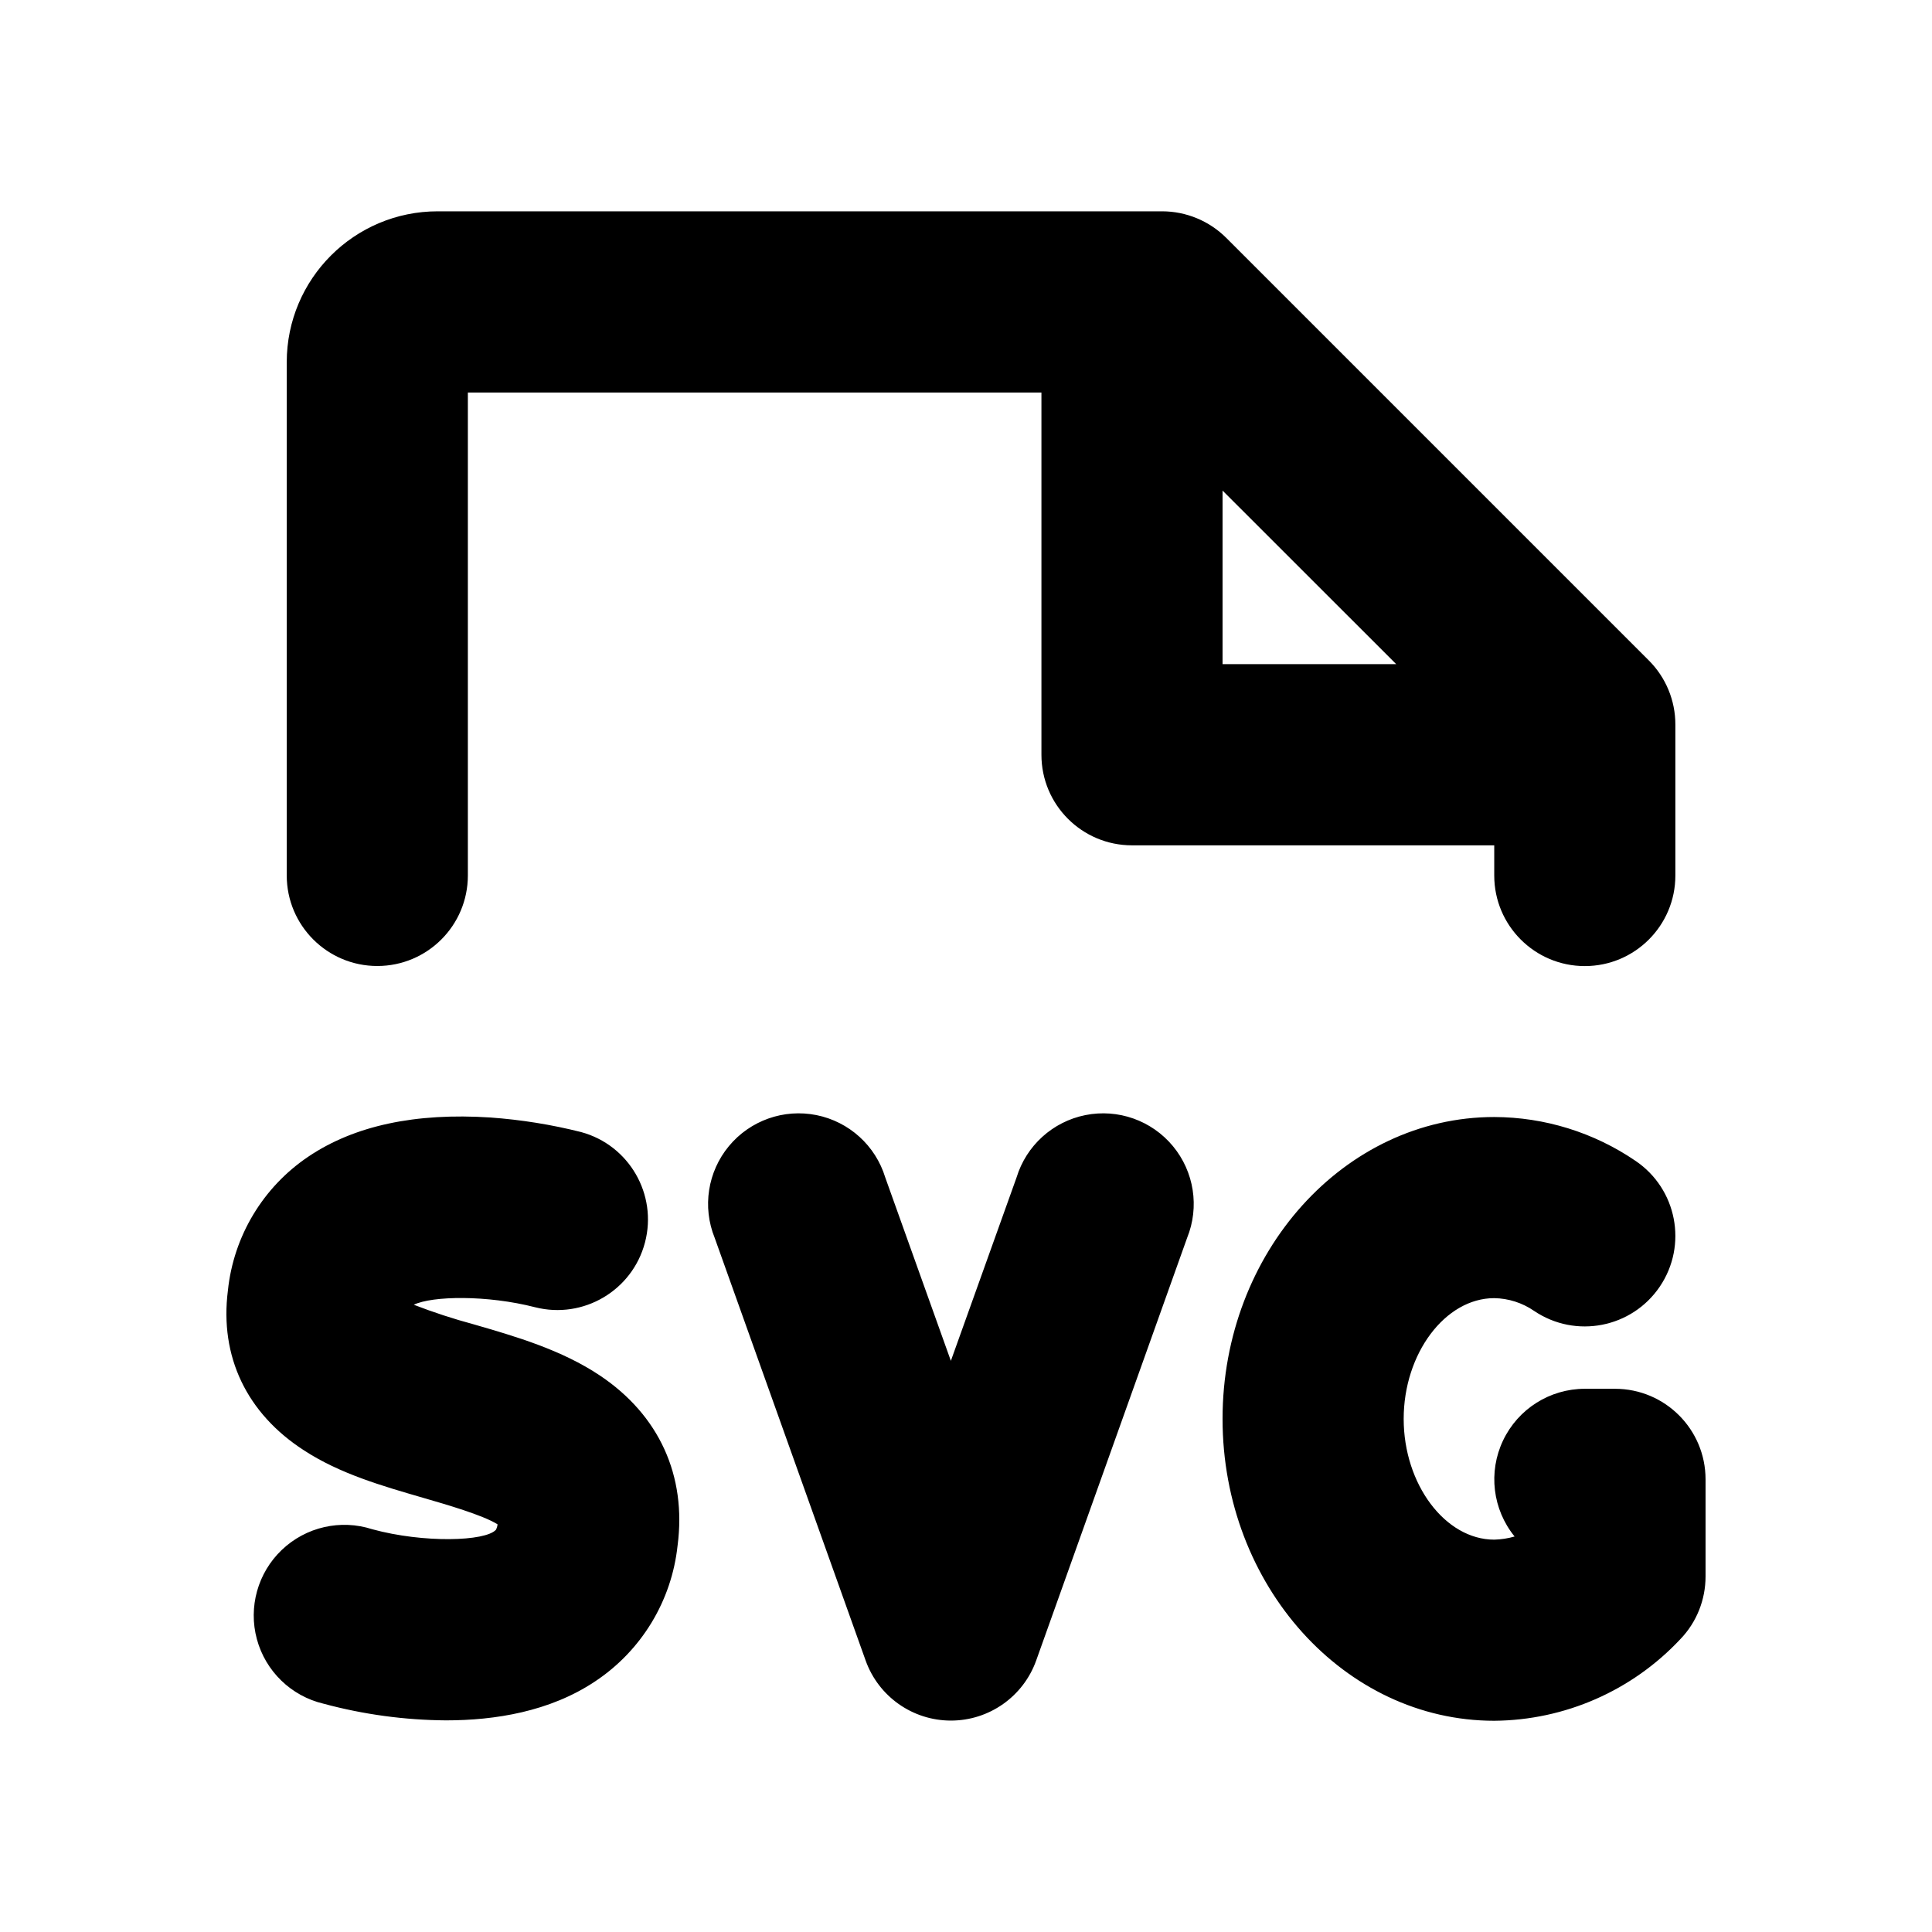
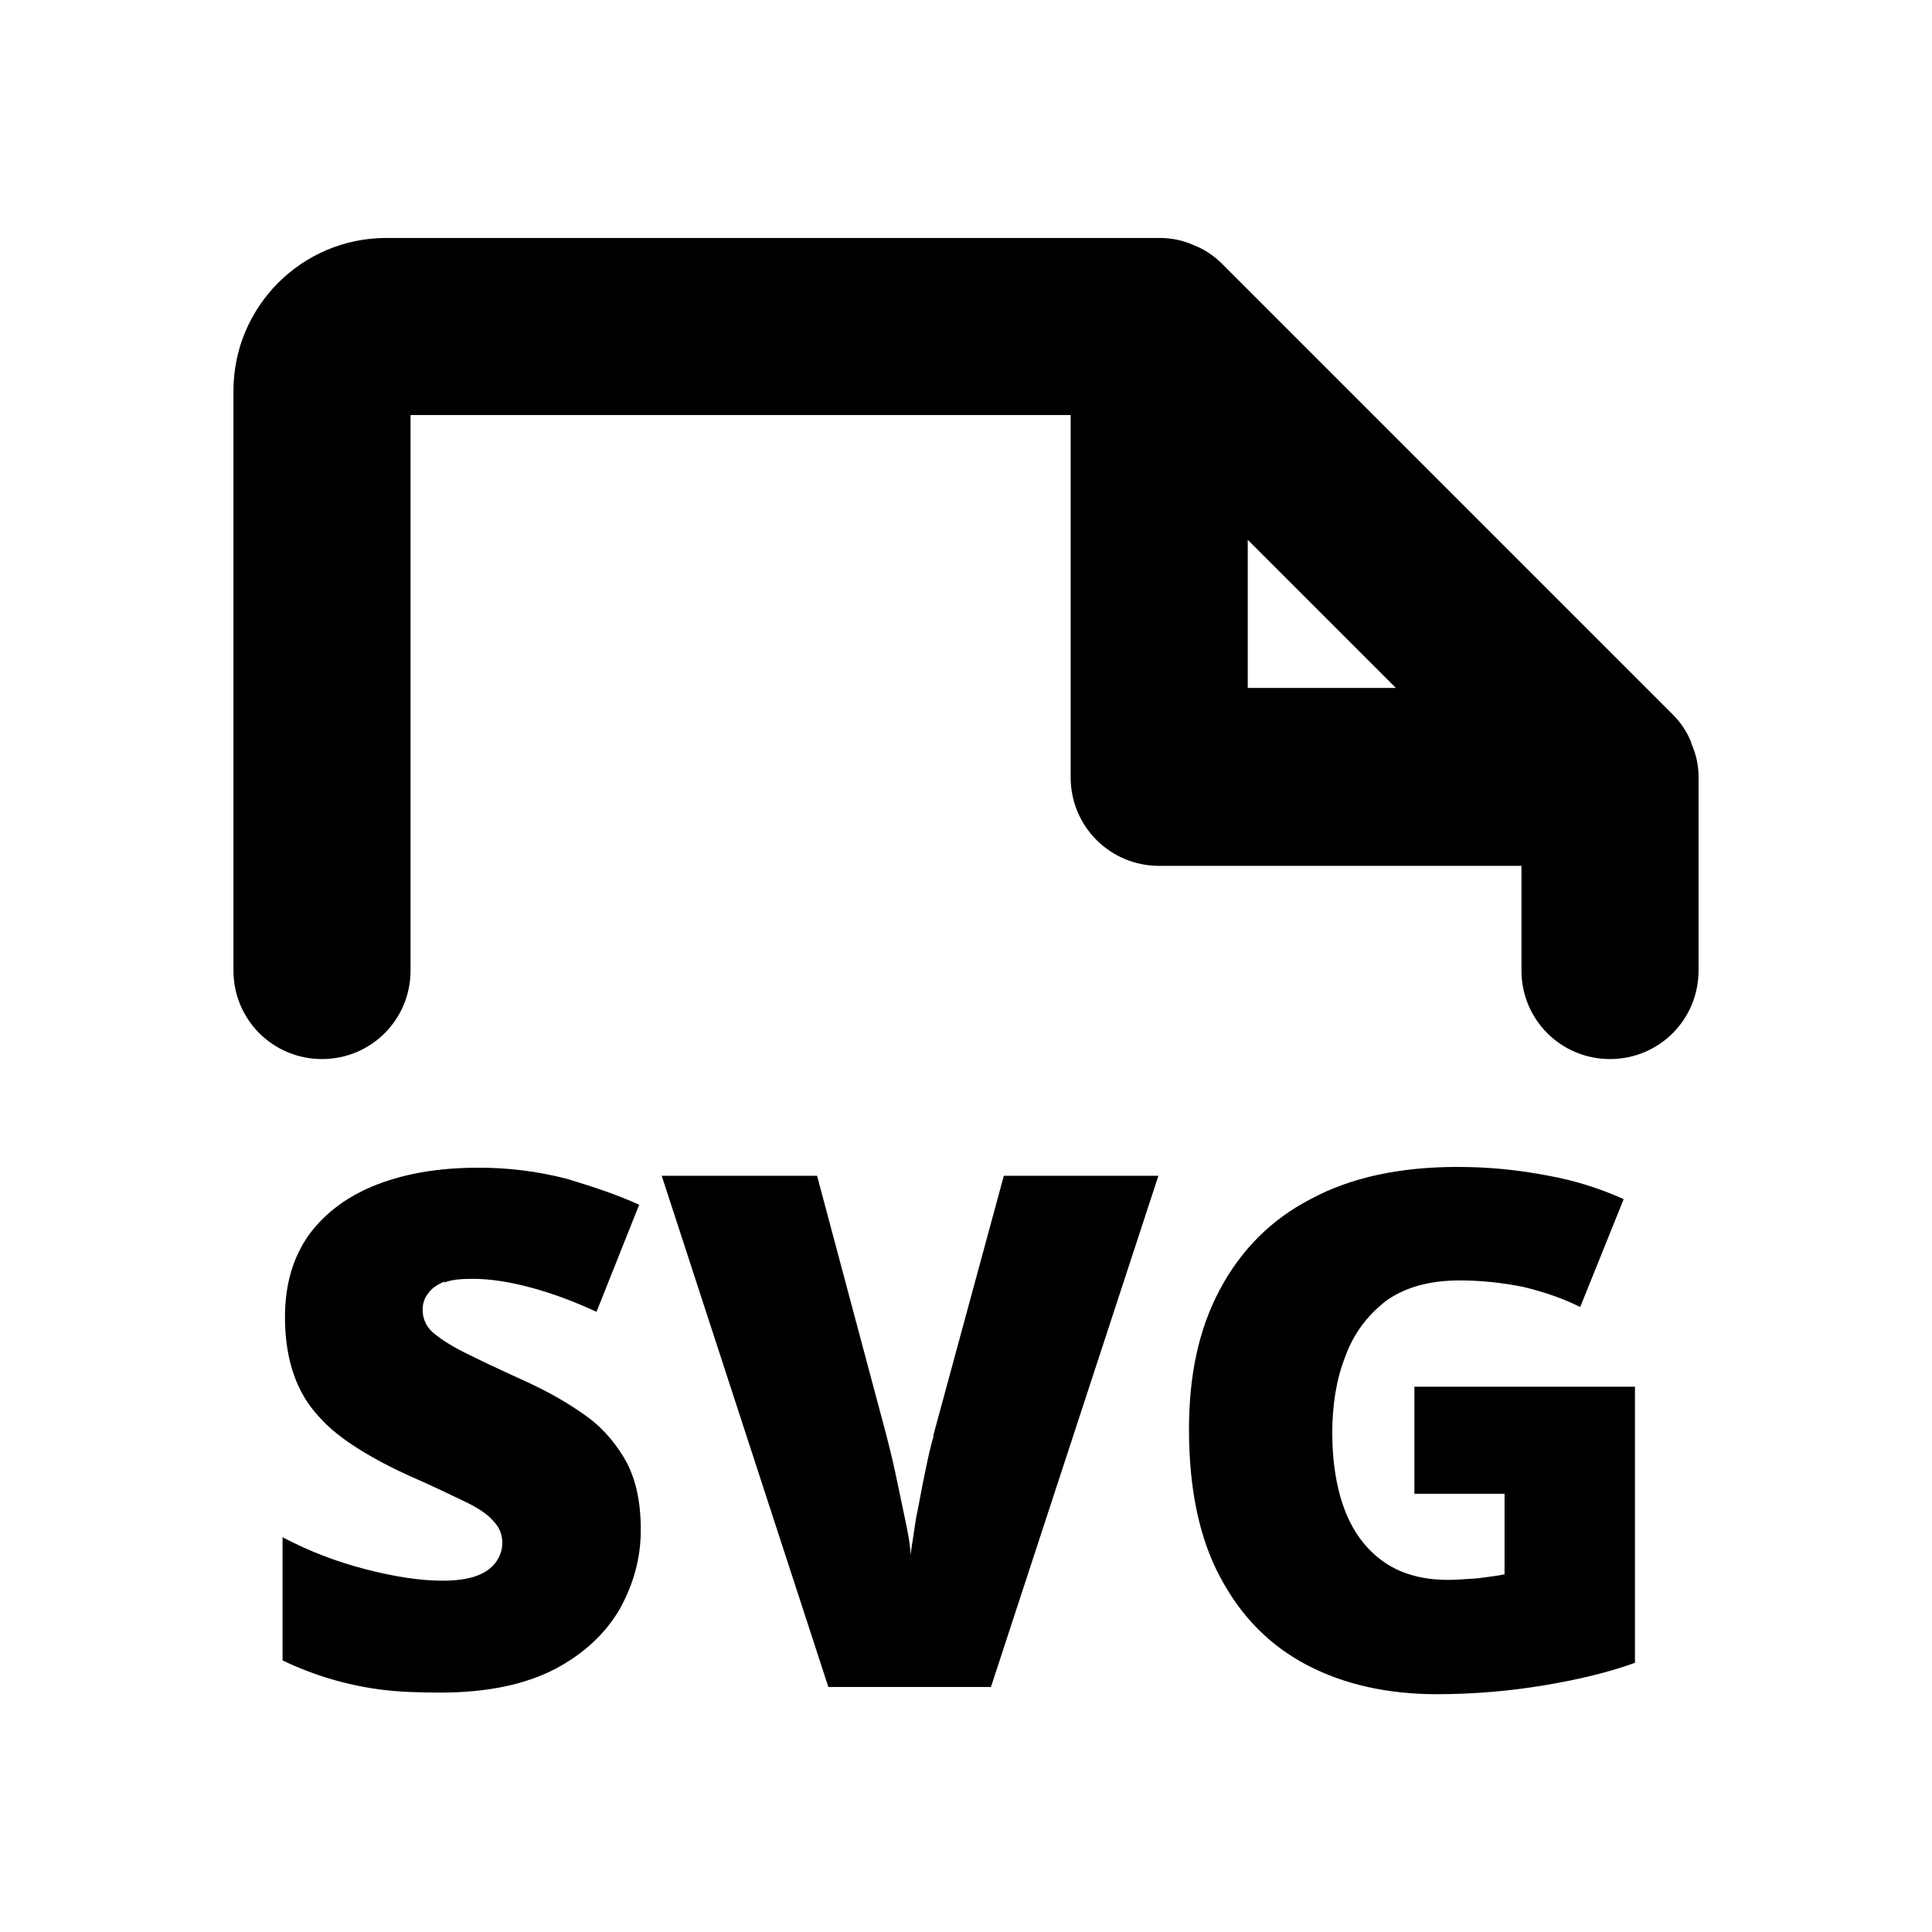
<svg xmlns="http://www.w3.org/2000/svg" viewBox="0 0 24 24" aria-hidden="true" fill="currentColor">
-   <path d="M4.687 12a1.125 1.125 0 0 0 1.125-1.124v-6h7.125v4.5a1.125 1.125 0 0 0 1.125 1.125h4.5v.375a1.125 1.125 0 0 0 2.25 0V9c0-.298-.118-.584-.329-.795l-5.25-5.25a1.13 1.13 0 0 0-.796-.33h-9A1.875 1.875 0 0 0 3.562 4.5v6.376A1.125 1.125 0 0 0 4.687 12m12.657-3.75h-2.157V6.094zM8.417 19.2a2.32 2.32 0 0 1-1.026 1.688c-.562.375-1.244.483-1.85.483a6 6 0 0 1-1.522-.207 1.126 1.126 0 1 1 .606-2.167c.639.174 1.406.151 1.536.006a.2.2 0 0 0 .02-.067c-.182-.115-.64-.247-.926-.33-.506-.147-1.032-.298-1.477-.588-.714-.46-1.051-1.167-.947-1.986a2.29 2.29 0 0 1 1.001-1.665c.57-.384 1.329-.546 2.26-.485q.571.041 1.127.181a1.125 1.125 0 0 1-.572 2.176c-.596-.153-1.276-.142-1.507-.031q.365.141.743.243c.512.148 1.094.316 1.575.64.729.49 1.073 1.24.959 2.11m6.33-3.824-1.875 5.25a1.125 1.125 0 0 1-2.119 0l-1.875-5.25a1.125 1.125 0 1 1 2.119-.75l.815 2.278.816-2.278a1.125 1.125 0 1 1 2.119.75m6.44 3v1.206c0 .29-.111.569-.312.778a3.2 3.2 0 0 1-2.313 1.015c-1.86 0-3.375-1.681-3.375-3.75s1.514-3.75 3.375-3.75a3.13 3.13 0 0 1 1.754.544 1.124 1.124 0 1 1-1.258 1.865.9.9 0 0 0-.496-.159c-.609 0-1.125.688-1.125 1.5s.516 1.5 1.125 1.5a1 1 0 0 0 .253-.039 1.125 1.125 0 0 1 .872-1.835h.375a1.125 1.125 0 0 1 1.125 1.124" />
+   <path d="M21.01 9.226c-.05-.13-.13-.25-.23-.35l-5.6-5.6c-.1-.1-.22-.18-.35-.23-.13-.06-.28-.09-.42-.09H4.8a1.9 1.9 0 0 0-1.9 1.9v7.2c0 .61.49 1.1 1.1 1.1s1.1-.49 1.1-1.1v-6.9h8.2v4.5c0 .61.49 1.1 1.1 1.1h4.5v1.3c0 .61.49 1.1 1.1 1.1s1.1-.49 1.1-1.1v-2.4a1 1 0 0 0-.09-.42zm-5.51-2.52 1.84 1.84H15.5zm-9.99 9.23c.09-.04.22-.05.36-.05.23 0 .47.04.73.11q.39.105.81.3l.53-1.33c-.26-.12-.56-.22-.89-.32a4.3 4.3 0 0 0-1.12-.14c-.47 0-.89.07-1.25.21s-.64.35-.84.62c-.2.28-.3.62-.3 1.03 0 .27.04.51.11.71s.17.37.31.52c.13.15.3.28.49.4s.4.23.64.34c.28.12.5.23.67.31q.255.12.36.24c.08.08.12.17.12.28 0 .09-.03.17-.08.24s-.13.13-.24.17q-.165.06-.42.06c-.28 0-.6-.05-.95-.14s-.7-.22-1.04-.4v1.53a4 4 0 0 0 1.2.36c.22.03.47.04.76.04.58 0 1.05-.1 1.42-.29q.54-.285.81-.75c.17-.31.26-.63.26-.98s-.06-.61-.17-.83c-.12-.22-.28-.42-.5-.58s-.48-.31-.79-.45-.56-.26-.74-.35-.31-.18-.39-.25a.37.37 0 0 1-.12-.27c0-.08.02-.15.07-.21q.06-.09.21-.15zm6.09 1.9c-.04.12-.07.27-.11.46s-.07.37-.11.56c-.03.19-.05.34-.07.46 0-.12-.03-.27-.07-.46l-.12-.57c-.04-.19-.08-.34-.11-.46l-.86-3.22H8.22l2.07 6.35h2.02l2.08-6.35h-1.92l-.88 3.24zm5.96.72h1.13v1c-.08.02-.19.03-.33.05-.15.01-.27.02-.37.02q-.465 0-.78-.21c-.21-.14-.38-.35-.49-.62s-.17-.61-.17-1c0-.34.05-.66.16-.94.1-.28.27-.51.5-.69.23-.17.54-.26.92-.26.28 0 .54.03.79.08.25.06.49.14.71.25l.54-1.34a4 4 0 0 0-.93-.29c-.36-.07-.73-.11-1.13-.11-.72 0-1.33.13-1.83.4-.5.26-.87.64-1.13 1.13s-.38 1.06-.38 1.73c0 .74.13 1.36.39 1.84.26.49.62.85 1.08 1.09s1 .36 1.61.36c.46 0 .91-.04 1.33-.11s.8-.16 1.13-.28v-3.43h-2.74v1.33z" />
</svg>
